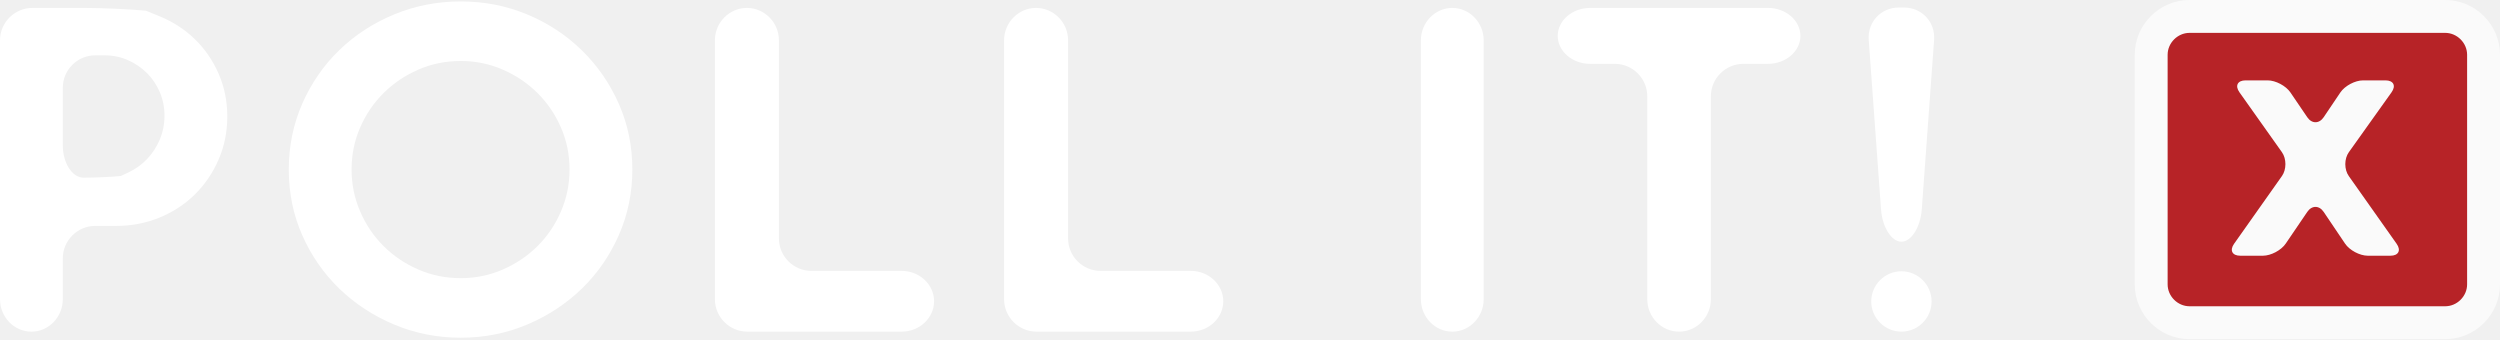
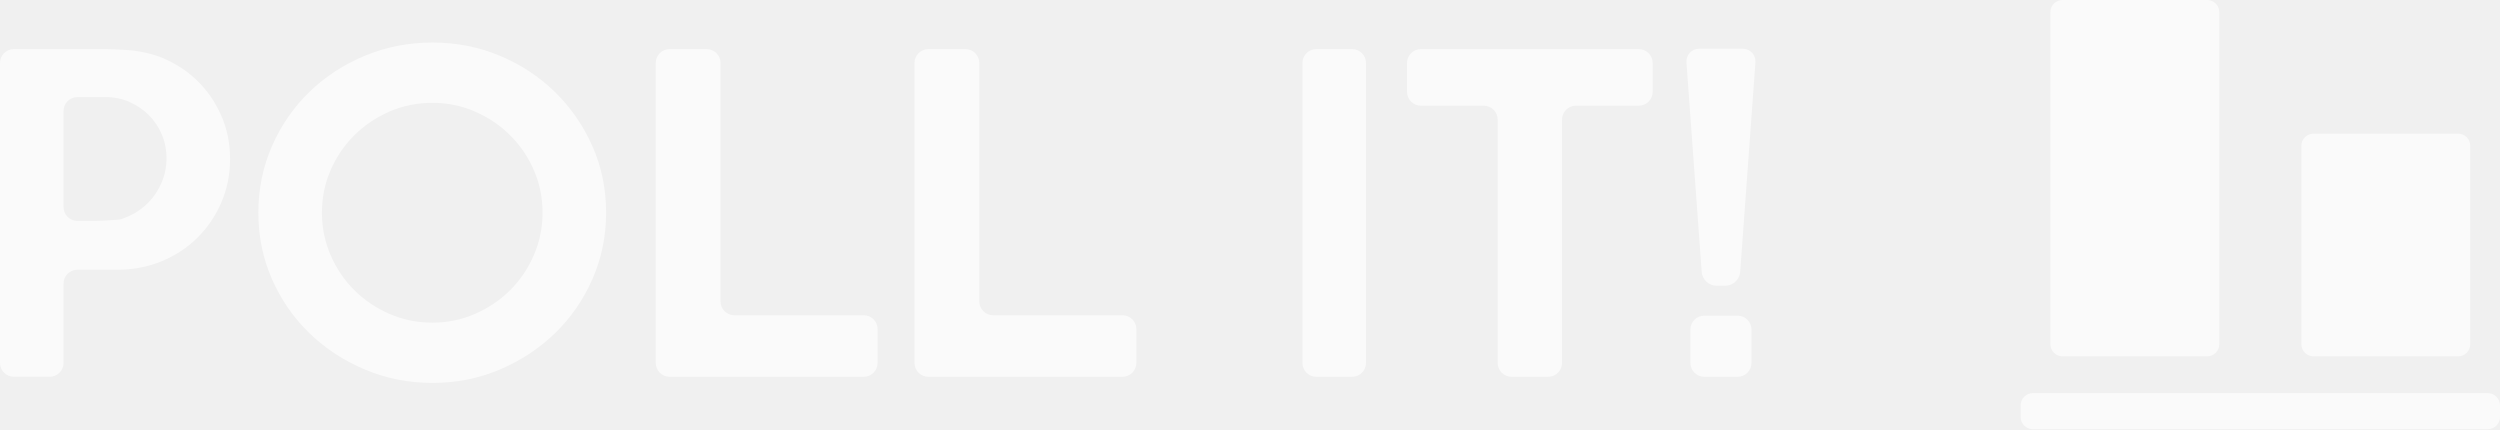
- <svg xmlns="http://www.w3.org/2000/svg" version="1.1" id="Layer_1" x="0px" y="0px" width="185.867px" height="25.214px" viewBox="0 0 185.867 25.214" enable-background="new 0 0 185.867 25.214" xml:space="preserve">
+ <svg xmlns="http://www.w3.org/2000/svg" version="1.1" id="Layer_1" x="0px" y="0px" width="180.71px" height="31.025px" viewBox="1.157 -2.905 180.71 31.025" enable-background="new 1.157 -2.905 180.71 31.025" xml:space="preserve">
  <g>
    <g>
-       <g>
-         <path fill="#FFFFFF" d="M16.898,8.662c0,1.145-0.217,2.214-0.649,3.208c-0.433,0.994-1.021,1.858-1.767,2.591     c-0.745,0.733-1.62,1.306-2.626,1.717c-1.007,0.411-2.074,0.618-3.201,0.618H7.079c-1.326,0-2.41,1.085-2.41,2.411v3.04     c0,1.326-1.051,2.411-2.334,2.411S0,23.571,0,22.246V3c0-1.326,1.085-2.411,2.411-2.411H6.25c1.326,0,3.397,0.093,4.603,0.207     c0,0,0,0,1.006,0.412c1.006,0.411,1.881,0.979,2.625,1.702c0.745,0.723,1.333,1.576,1.765,2.56     C16.681,6.453,16.898,7.517,16.898,8.662z M12.23,8.602c0-0.622-0.117-1.205-0.348-1.747c-0.231-0.542-0.547-1.014-0.948-1.416     c-0.402-0.401-0.874-0.723-1.417-0.964C8.977,4.234,8.394,4.114,7.771,4.114H7.079c-1.326,0-2.41,1.084-2.41,2.41v4.275     c0,1.326,0.698,2.41,1.551,2.41s2.094-0.056,2.756-0.124c0,0,0,0,0.542-0.251c0.542-0.251,1.014-0.587,1.417-1.009     c0.4-0.422,0.717-0.908,0.948-1.461C12.113,9.812,12.23,9.225,12.23,8.602z" />
-       </g>
-       <g>
-         <path fill="#FFFFFF" d="M47.013,12.608c0,1.727-0.336,3.354-1.008,4.879c-0.672,1.526-1.59,2.851-2.752,3.976     c-1.164,1.125-2.518,2.014-4.062,2.667c-1.545,0.651-3.189,0.978-4.934,0.978c-1.746,0-3.395-0.326-4.95-0.978     c-1.554-0.653-2.913-1.542-4.077-2.667c-1.163-1.125-2.08-2.445-2.753-3.961c-0.672-1.516-1.007-3.147-1.007-4.894     c0-1.747,0.335-3.384,1.007-4.91c0.673-1.526,1.59-2.851,2.753-3.976c1.164-1.125,2.522-2.008,4.077-2.651     c1.555-0.642,3.204-0.964,4.95-0.964c1.745,0,3.389,0.322,4.934,0.964c1.544,0.643,2.898,1.532,4.062,2.666     c1.163,1.134,2.08,2.459,2.752,3.976C46.676,9.229,47.013,10.861,47.013,12.608z M42.344,12.608c0-1.104-0.212-2.144-0.634-3.118     c-0.423-0.974-1.001-1.828-1.735-2.561s-1.595-1.315-2.581-1.747c-0.985-0.432-2.031-0.648-3.138-0.648     c-1.127,0-2.184,0.216-3.169,0.648c-0.985,0.432-1.846,1.014-2.58,1.747s-1.313,1.587-1.735,2.561     c-0.423,0.974-0.633,2.014-0.633,3.118c0,1.084,0.21,2.118,0.633,3.102c0.422,0.983,1.001,1.843,1.735,2.576     s1.594,1.316,2.58,1.747c0.986,0.431,2.042,0.647,3.169,0.647c1.106,0,2.152-0.217,3.138-0.647     c0.986-0.431,1.846-1.014,2.581-1.747s1.312-1.592,1.735-2.576C42.132,14.727,42.344,13.693,42.344,12.608z" />
-       </g>
-       <g>
-         <path fill="#FFFFFF" d="M69.446,22.397c0,1.243-1.084,2.259-2.41,2.259H55.561c-1.326,0-2.41-1.085-2.41-2.411V3     c0-1.326,1.071-2.411,2.379-2.411S57.91,1.674,57.91,3v14.728c0,1.326,1.084,2.411,2.41,2.411h6.716     C68.362,20.138,69.446,21.155,69.446,22.397z" />
-       </g>
-       <g>
-         <path fill="#FFFFFF" d="M90.946,22.397c0,1.243-1.084,2.259-2.41,2.259H77.061c-1.326,0-2.411-1.085-2.411-2.411V3     c0-1.326,1.071-2.411,2.38-2.411c1.309,0,2.379,1.085,2.379,2.411v14.728c0,1.326,1.084,2.411,2.41,2.411h6.716     C89.862,20.138,90.946,21.155,90.946,22.397z" />
-       </g>
-       <g>
-         <path fill="#FFFFFF" d="M110.307,22.246c0,1.326-1.051,2.411-2.334,2.411c-1.284,0-2.334-1.085-2.334-2.411V3     c0-1.326,1.05-2.411,2.334-2.411c1.284,0,2.334,1.085,2.334,2.411V22.246z" />
-       </g>
-       <g>
-         <path fill="#FFFFFF" d="M133.855,2.668c0,1.143-1.084,2.079-2.41,2.079h-1.836c-1.326,0-2.411,1.084-2.411,2.41v15.089     c0,1.326-1.064,2.411-2.364,2.411c-1.301,0-2.365-1.085-2.365-2.411V7.157c0-1.326-1.084-2.41-2.41-2.41h-1.836     c-1.326,0-2.411-0.936-2.411-2.079c0-1.144,1.085-2.079,2.411-2.079h13.222C132.771,0.589,133.855,1.524,133.855,2.668z" />
-       </g>
-       <g>
-         <path fill="#FFFFFF" d="M141.559,0.56c1.326,0,2.332,1.082,2.236,2.404l-0.917,12.602c-0.096,1.322-0.778,2.404-1.515,2.404     c-0.737,0-1.419-1.082-1.515-2.404l-0.915-12.602c-0.096-1.322,0.91-2.404,2.236-2.404H141.559z M143.608,22.412     c0,1.234-1.01,2.244-2.244,2.244c-1.234,0-2.244-1.01-2.244-2.244s1.01-2.244,2.244-2.244     C142.598,20.168,143.608,21.178,143.608,22.412z" />
-       </g>
+       <path fill="#FAFAFA" d="M181.867,27.234c0,0.487-0.398,0.886-0.886,0.886h-32.878c-0.486,0-0.886-0.398-0.886-0.886v-0.837    c0-0.488,0.399-0.887,0.886-0.887h32.878c0.487,0,0.886,0.398,0.886,0.887V27.234z" />
    </g>
    <g>
-       <rect x="160.478" y="1.608" fill="#B72327" width="23.083" height="21.898" />
      <g>
-         <path fill="#FAFAFA" d="M181.793,2.444c0.883,0,1.629,0.746,1.629,1.629v17.068c0,0.884-0.747,1.629-1.629,1.629h-19.008     c-0.883,0-1.629-0.746-1.629-1.629V4.073c0-0.884,0.747-1.629,1.629-1.629H181.793 M181.793,0h-19.008     c-2.24,0-4.073,1.833-4.073,4.073v17.068c0,2.24,1.833,4.073,4.073,4.073h19.008c2.24,0,4.073-1.833,4.073-4.073V4.073     C185.867,1.833,184.034,0,181.793,0L181.793,0z" />
        <g>
-           <path fill="#FAFAFA" d="M178.182,18.125c0.345,0.488,0.138,0.887-0.459,0.887h-1.683c-0.598,0-1.359-0.405-1.693-0.901      l-1.589-2.357c-0.334-0.495-0.882-0.496-1.218-0.002l-1.606,2.362c-0.335,0.494-1.099,0.898-1.696,0.898h-1.683      c-0.597,0-0.804-0.399-0.459-0.887l3.559-5.037c0.345-0.488,0.344-1.286-0.001-1.773l-3.159-4.454      c-0.346-0.488-0.14-0.886,0.458-0.886h1.636c0.597,0,1.361,0.404,1.696,0.898l1.255,1.845c0.336,0.494,0.884,0.493,1.218-0.002      l1.239-1.84c0.333-0.496,1.096-0.901,1.693-0.901h1.66c0.598,0,0.802,0.398,0.456,0.884l-3.178,4.458      c-0.347,0.486-0.349,1.284-0.004,1.771L178.182,18.125z" />
+           <path fill="#FAFAFA" d="M161.574,21.989c0,0.476-0.399,0.865-0.886,0.865h-10.431c-0.488,0-0.888-0.39-0.888-0.865V-2.04      c0-0.476,0.399-0.866,0.888-0.866h10.431c0.486,0,0.886,0.39,0.886,0.866V21.989z" />
+         </g>
+         <g>
+           <path fill="#FAFAFA" d="M179.715,21.989c0,0.476-0.399,0.865-0.887,0.865h-10.432c-0.486,0-0.886-0.39-0.886-0.865V7.62      c0-0.476,0.399-0.865,0.886-0.865h10.432c0.487,0,0.887,0.389,0.887,0.865V21.989L179.715,21.989z" />
        </g>
      </g>
    </g>
  </g>
+   <text transform="matrix(1 0 0 1 -194.2251 -68.6636)" fill="#231F20" font-family="'MyriadPro-Regular'" font-size="54.75">#F6F6F6</text>
+   <rect x="40.328" y="-150.066" fill="#FAFAFA" width="114.012" height="111.011" />
+   <g>
+     <g>
+       <g>
+         <path fill="#FAFAFA" d="M17.787,8.589c0,1.126-0.213,2.179-0.639,3.157c-0.426,0.978-1.005,1.828-1.738,2.549     s-1.595,1.285-2.585,1.689c-0.991,0.405-2.041,0.607-3.15,0.607H6.751c-0.55,0-1,0.45-1,1v5.737c0,0.55-0.45,1-1,1H2.157     c-0.55,0-1-0.45-1-1V1.645c0-0.55,0.45-1,1-1H8.68c0.55,0,1.448,0.042,1.996,0.094c0,0,1.162,0.109,2.152,0.514     c0.99,0.405,1.851,0.963,2.584,1.675c0.732,0.711,1.311,1.552,1.737,2.52S17.787,7.462,17.787,8.589z M13.192,8.53     c0-0.612-0.114-1.186-0.341-1.72c-0.228-0.533-0.539-0.998-0.934-1.393c-0.396-0.395-0.859-0.711-1.393-0.949     C9.99,4.231,9.417,4.113,8.805,4.113H6.751c-0.55,0-1,0.45-1,1v6.952c0,0.55,0.45,1,1,1h1.053c0.55,0,1.448-0.046,1.995-0.103     c0,0,0.191-0.02,0.725-0.268c0.534-0.247,0.998-0.578,1.393-0.993s0.707-0.894,0.934-1.438C13.078,9.72,13.192,9.143,13.192,8.53     z" />
+       </g>
+       <g>
+         <path fill="#FAFAFA" d="M44.969,12.472c0,1.7-0.331,3.301-0.992,4.803c-0.662,1.502-1.564,2.806-2.709,3.912     c-1.145,1.107-2.477,1.981-3.997,2.624c-1.52,0.642-3.139,0.963-4.855,0.963c-1.718,0-3.341-0.321-4.871-0.963     c-1.53-0.643-2.867-1.517-4.012-2.624c-1.145-1.106-2.048-2.405-2.709-3.897c-0.661-1.492-0.992-3.098-0.992-4.817     c0-1.719,0.331-3.33,0.992-4.832c0.662-1.501,1.564-2.806,2.709-3.913s2.482-1.976,4.012-2.609     c1.53-0.632,3.153-0.949,4.871-0.949c1.717,0,3.335,0.316,4.855,0.949c1.52,0.633,2.852,1.507,3.997,2.624     c1.145,1.117,2.048,2.421,2.709,3.913C44.639,9.147,44.969,10.753,44.969,12.472z M40.375,12.472     c0-1.086-0.208-2.109-0.624-3.068s-0.985-1.798-1.708-2.52c-0.723-0.721-1.569-1.294-2.539-1.719     c-0.97-0.425-2-0.637-3.088-0.637c-1.109,0-2.149,0.212-3.119,0.637c-0.97,0.425-1.816,0.998-2.539,1.719     c-0.723,0.722-1.292,1.562-1.708,2.52s-0.623,1.981-0.623,3.068c0,1.067,0.207,2.085,0.623,3.054     c0.416,0.968,0.985,1.812,1.708,2.534s1.569,1.295,2.539,1.72s2.01,0.637,3.119,0.637c1.089,0,2.119-0.212,3.088-0.637     s1.816-0.998,2.539-1.72s1.292-1.566,1.708-2.534C40.167,14.557,40.375,13.54,40.375,12.472z" />
+       </g>
+       <g>
+         <path fill="#FAFAFA" d="M64.593,23.33c0,0.55-0.45,1-1,1H49.556c-0.55,0-1-0.45-1-1V1.645c0-0.55,0.45-1,1-1h2.684     c0.55,0,1,0.45,1,1v17.239c0,0.55,0.45,1,1,1h9.354c0.55,0,1,0.45,1,1V23.33z" />
+       </g>
+       <g>
+         <path fill="#FAFAFA" d="M83.298,23.33c0,0.55-0.45,1-1,1H68.261c-0.55,0-1-0.45-1-1V1.645c0-0.55,0.45-1,1-1h2.684     c0.55,0,1,0.45,1,1v17.239c0,0.55,0.45,1,1,1h9.354c0.55,0,1,0.45,1,1V23.33z" />
+       </g>
+       <g>
+         <path fill="#FAFAFA" d="M99.897,23.33c0,0.55-0.45,1-1,1h-2.595c-0.55,0-1-0.45-1-1V1.645c0-0.55,0.45-1,1-1h2.595     c0.55,0,1,0.45,1,1V23.33z" />
+       </g>
+       <g>
+         <path fill="#FAFAFA" d="M120.618,3.735c0,0.55-0.45,1-1,1h-4.551c-0.55,0-1,0.45-1,1V23.33c0,0.55-0.45,1-1,1h-2.654     c-0.55,0-1-0.45-1-1V5.735c0-0.55-0.45-1-1-1h-4.551c-0.55,0-1-0.45-1-1V1.645c0-0.55,0.45-1,1-1h15.756c0.55,0,1,0.45,1,1V3.735     z" />
+       </g>
+       <g>
+         <path fill="#FAFAFA" d="M127.118,0.615c0.55,0,0.968,0.449,0.928,0.998l-1.101,15.139c-0.04,0.548-0.522,0.997-1.072,0.997     h-0.639c-0.55,0-1.032-0.449-1.072-0.997l-1.101-15.139c-0.04-0.549,0.378-0.998,0.928-0.998H127.118z M127.762,23.33     c0,0.55-0.45,1-1,1h-2.416c-0.55,0-1-0.45-1-1v-2.417c0-0.55,0.45-1,1-1h2.416c0.55,0,1,0.45,1,1V23.33z" />
+       </g>
+     </g>
+   </g>
</svg>
